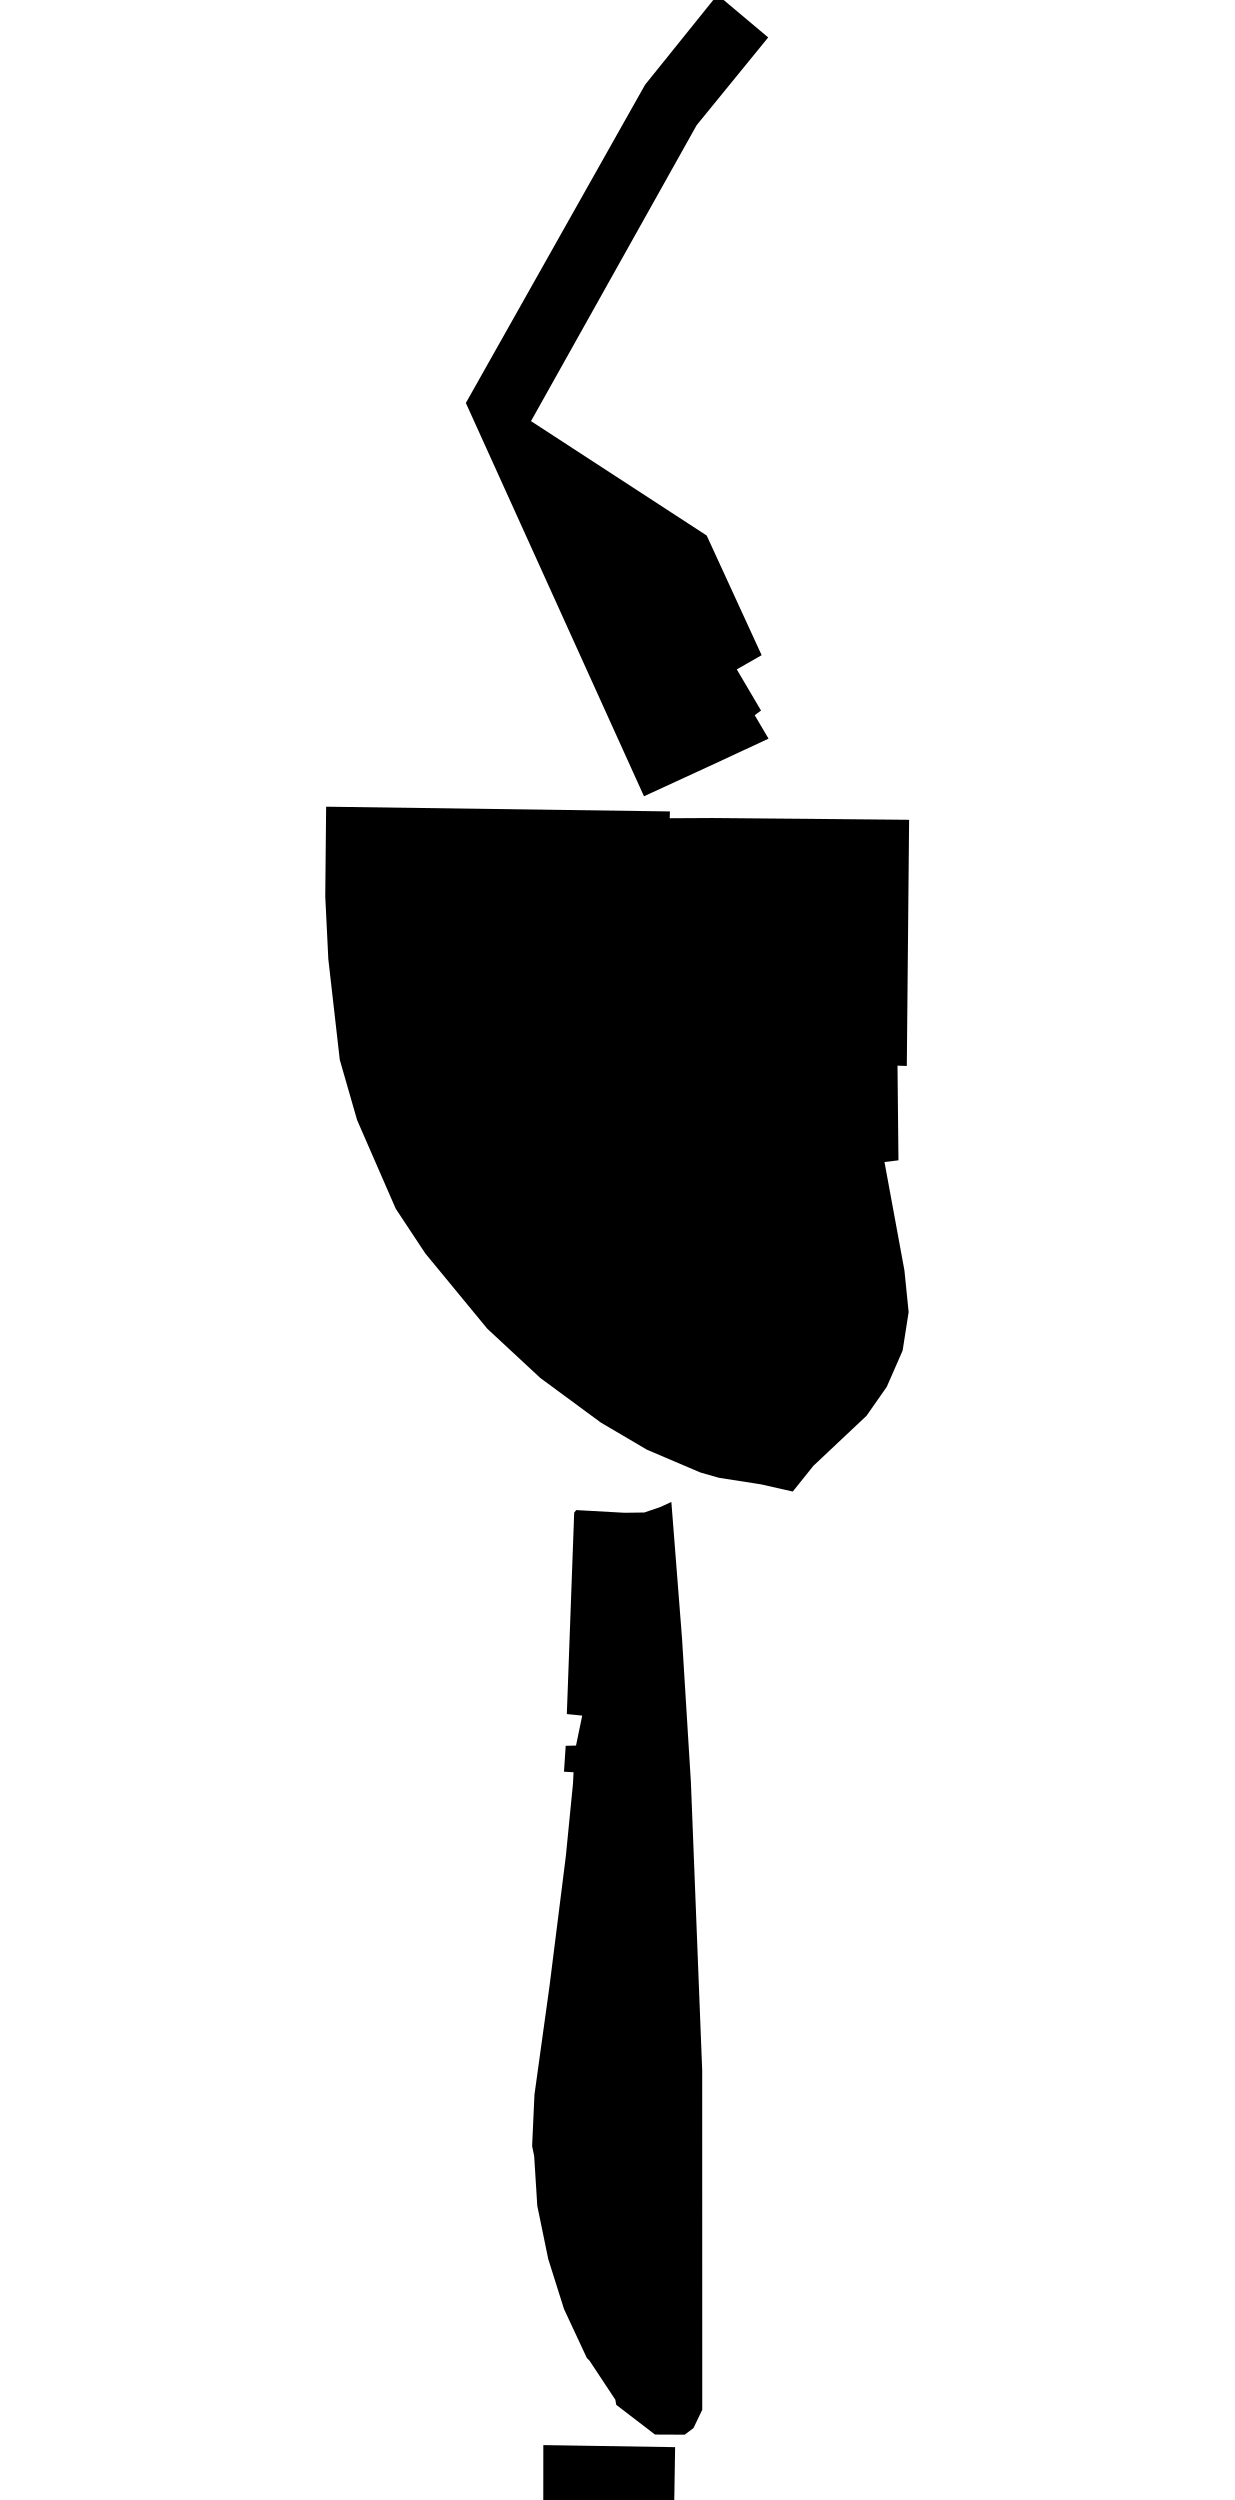
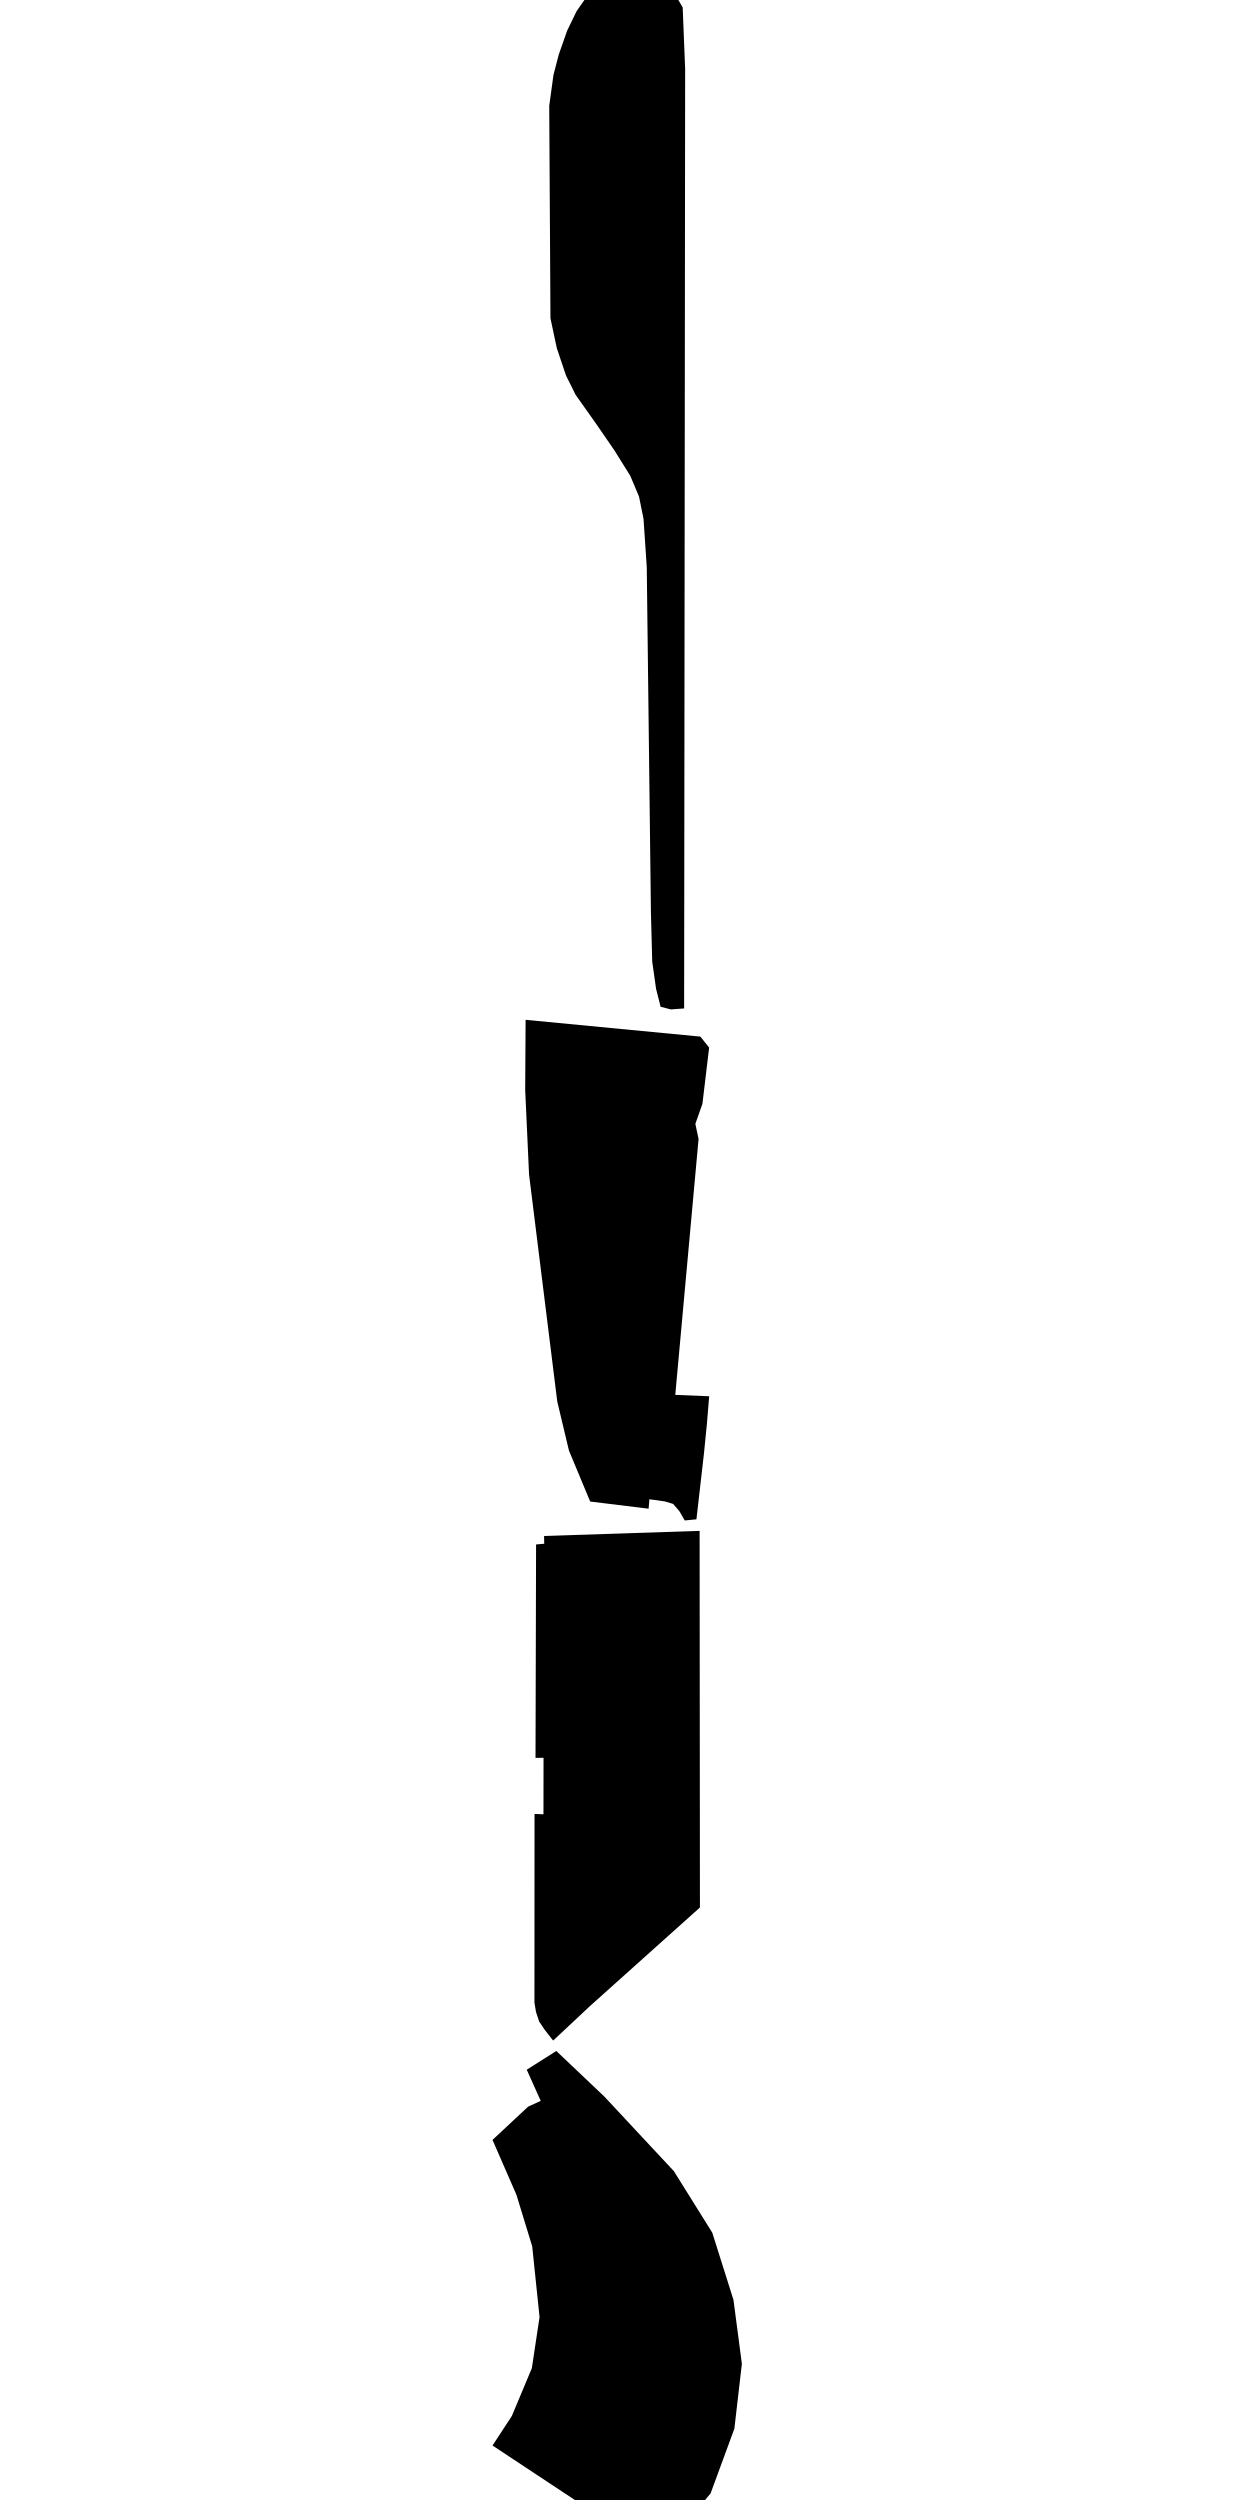
<svg xmlns="http://www.w3.org/2000/svg" version="1.1" width="592.5px" height="1200px">
-   <polygon id="90145475" class="tile" points="339.212,257.051 254.882,202.138 334.404,60.073 368.736,17.967 344.38,-2.5 309.627,40.692 223.611,193.427 309.113,382.213 344.98,365.69 368.889,354.545 362.251,343.276 365.297,341.071 353.656,321.309 365.59,314.489 339.212,257.051 " moovel_rot="59.5" moovel_centroid="300.759,220.761" />
-   <polygon id="258957576" class="tile" points="436.374,393.503 435.269,511.663 430.803,511.516 431.26,556.958 424.551,557.774 434.12,609.773 436.148,629.808 433.258,648.277 425.648,665.676 415.952,679.552 390.431,703.594 380.527,715.94 376.726,715.081 365.247,712.482 364.686,712.393 361.88,711.956 345.096,709.341 336.229,706.814 310.569,695.879 288.431,682.848 259.367,661.446 233.887,637.77 204.145,601.641 189.955,580.186 171.414,537.646 163.087,508.672 157.594,460.378 156.291,433.687 156.126,430.237 156.342,407.915 156.542,387.213 321.552,389.485 321.467,392.756 341.958,392.649 345.524,392.679 387.684,393.042 436.374,393.503 " moovel_rot="-68.1" moovel_centroid="308.463,529.362" />
-   <polygon id="421260511" class="tile" points="275.611,726.054 272.078,822.752 279.466,823.491 276.487,837.871 271.538,837.979 270.715,850.425 275.298,850.677 275.032,856.154 271.608,890.899 263.787,953.152 256.542,1005.429 255.42,1030.085 256.4,1034.941 257.897,1058.802 263.15,1084.324 270.722,1108.333 281.681,1131.838 282.945,1133.094 295.365,1151.877 295.795,1154.313 314.401,1168.585 328.658,1168.647 332.867,1165.475 337.08,1156.697 337.053,993.793 331.636,855.517 327.364,786.293 322.252,720.94 316.884,723.404 309.253,726.001 299.773,726.129 276.587,724.842 275.611,726.054 " moovel_rot="53.0" moovel_centroid="300.972,954.446" />
-   <polygon id="275731246" class="tile" points="260.793,1173.647 324.057,1174.633 318.522,1523.674 339.172,1523.842 339.128,1598.855 329.536,1625.33 304.441,1624.747 298.1,1624.596 258.116,1623.67 253.47,1619.87 255.042,1548.224 267.657,1548.295 268.433,1523.134 253.328,1522.58 253.413,1516.496 261.242,1500.983 258.078,1499.347 253.941,1497.215 255.458,1461.358 258.597,1458.953 260.514,1457.482 261.078,1438.021 280.132,1438.05 280.789,1438.415 281.485,1419.948 263.089,1419.518 265.671,1356.416 271.699,1356.726 272.197,1253.848 260.74,1253.894 260.793,1173.647 " moovel_rot="-67.6" moovel_centroid="294.103,1414.784" />
-   <polygon id="109864793" class="tile" points="251.937,1630.33 272.728,1635.14 274.084,1635.458 289.487,1650.841 305.531,1666.173 304.578,1666.131 303.546,1666.464 302.883,1667.062 302.347,1667.772 302.205,1668.584 302.712,1669.32 324.632,1691.106 331.226,1696.862 332.384,1696.743 333.362,1696.459 333.924,1695.569 334.292,1694.463 334.115,1692.317 335.826,1695.961 336.433,1699.075 336.677,1701.865 336.183,1705.32 333.709,1713.522 323.97,1743.677 316.263,1773.218 316.266,1778.087 315.825,1781.648 316.807,1792.419 317.816,1802.272 319.242,1819.591 321.69,1836.83 323.998,1848.241 330.177,1866.915 336.653,1880.297 342.477,1890.32 346.82,1896.625 372.061,1928.47 395.623,1959.108 397.003,1961.776 397.983,1964.263 398.891,1967.951 399.16,1971.4 398.601,1977.222 397.707,1980.174 395.958,1983.479 393.45,1987.445 390.728,1991.214 388.052,1994.909 385.442,1997.95 382.553,2000.72 379.306,2003.794 277.401,2081.907 273.077,2080.585 269.967,2077.592 236.234,2055.592 229.522,2050.985 217.697,2041.943 209.912,2034.645 206.58,2030.391 203.784,2027.264 199.45,2020.445 198.159,2017.813 196.17,2012.146 194.906,2007.496 193.764,2001.565 193.34,1994.499 193.579,1988.196 194.192,1983.851 195.268,1977.6 197.383,1967.604 199.504,1959.211 201.986,1948.099 202.661,1940.369 202.648,1933.564 201.728,1925.344 196.722,1909.664 194.78,1901.411 194.022,1895.048 193.448,1889.132 193.768,1881.064 194.651,1869.055 196.588,1856.415 246.588,1633.103 251.937,1630.33 " moovel_rot="32.3" moovel_centroid="277.473,1880.977" />
-   <polygon id="309751829" class="tile" points="214.486,2268.581 378.014,2266.457 375.141,2086.907 214.603,2088.5 216.394,2185.781 250.491,2185.49 250.666,2205.3 216.568,2205.598 214.486,2268.581 " moovel_rot="-71.3" moovel_centroid="297.556,2177.41" />
-   <polygon id="108402490" class="tile" points="268.838,2287.378 153.459,2287.624 129.56,2310.42 130.534,2486.236 156.409,2544.57 164.124,2551.243 197.832,2580.393 256.152,2596.76 288.142,2605.734 414.444,2642.036 444.644,2632.932 462.558,2608.686 462.94,2300.926 375.679,2273.581 341.218,2279.775 319.702,2300.836 320.829,2315.063 281.442,2314.746 277.519,2299.33 268.838,2287.378 " moovel_rot="68.0" moovel_centroid="306.681,2447.293" />
-   <polygon id="182759603" class="tile" points="236.41,2836.418 316.406,2889.331 341.094,2859.365 348.837,2838.287 352.504,2828.302 356.099,2797.181 352.067,2766.508 341.887,2734.24 323.451,2704.705 301.438,2681.101 290.086,2668.917 267.034,2647.036 252.833,2656.021 259.548,2670.983 253.516,2673.747 236.401,2689.714 247.882,2716.053 255.458,2740.811 258.982,2774.77 255.283,2799.3 245.679,2822.247 236.41,2836.418 " moovel_rot="51.7" moovel_centroid="296.777,2774.694" />
-   <polygon id="5889069" class="tile" points="259.146,3100.538 263.861,3101.503 262.598,3109.27 278.429,3101.734 280.425,3106.684 282.867,3112.731 275.779,3115.735 278.244,3120.862 282.784,3130.282 324.124,3111.518 327.615,3109.126 330.587,3105.294 332.743,3101.338 333.307,3096.755 333.354,3004.949 333.02,2905.252 332.915,2900.305 331.82,2898.19 330.608,2896.638 328.818,2895.231 326.548,2894.363 322.041,2894.331 259.381,2894.344 259.36,3024.787 259.146,3100.538 " moovel_rot="-40.5" moovel_centroid="296.363,3005.054" />
-   <polygon id="5889054" class="tile" points="257.441,3147.895 254.634,3153.342 252.648,3158.961 258.315,3204.596 267.979,3267.771 271.202,3293.176 271.027,3319.043 266.367,3349.265 259.364,3379.485 253.904,3410.68 251.391,3443.054 252.269,3472.503 255.023,3501.865 255.419,3516.494 256.373,3522.922 258.318,3528.691 261.79,3534.925 265.164,3540.086 275.333,3547.852 297.374,3551.14 296.621,3540.719 312.16,3540.19 324.404,3541.455 326.411,3538.807 341.045,3537.544 340.28,3522.819 339.708,3511.71 336.461,3485.679 329.084,3458.68 325.031,3431.149 329.583,3371.587 331.152,3352.322 335.906,3333.482 341.109,3314.944 330.942,3180.075 333.063,3172.612 331.162,3155.87 316.767,3156.754 316.342,3153.004 312.703,3151.642 309.34,3149.2 305.476,3146.9 301.167,3146.634 291.197,3147.399 290.199,3135.282 273.391,3137.803 268.437,3139.261 264.594,3141.769 260.444,3144.592 257.441,3147.895 " moovel_rot="43.4" moovel_centroid="296.187,3347.725" />
-   <polygon id="393391805" class="tile" points="213.068,3783.959 209.593,3778.801 207.418,3773.712 206.306,3766.725 206.731,3758.15 208.113,3746.924 212.625,3737.538 225.446,3723.942 228.117,3722.305 265.977,3695.931 292.187,3674.328 318.956,3637.412 335.199,3592.873 338.926,3567.08 344.549,3567.751 360.765,3556.14 386.194,3593.126 369.284,3604.229 371.829,3606.898 337.198,3630.619 344.621,3641.559 331.036,3650.434 341.085,3664.147 283.107,3705.904 360.732,3818.76 386.109,3857.423 370.28,3871.241 339.816,3892.559 330.982,3890.859 315.708,3893.691 295.327,3863.396 279.267,3881.347 272.047,3869.235 252.856,3842.737 253.381,3833.597 239.045,3811.617 231.669,3809.875 213.068,3783.959 " moovel_rot="-35.2" moovel_centroid="298.328,3766.225" />
-   <polygon id="285975388" class="tile" points="251.189,4122.24 255.022,4126.085 289.277,4089.266 303.349,4074.862 334.201,4042.208 360.548,4008.923 333.059,3990.312 340.554,3979.835 328.075,3970.168 332.913,3963.023 347.861,3936.676 354.856,3936.008 352.377,3900.267 309.853,3903.861 296.236,3898.691 231.952,3915.566 255.777,4025.698 265.722,4028.882 271.738,4037.868 263.936,4064.245 257.271,4068.46 246.488,4065.53 231.974,4069.892 238.007,4084.076 242.254,4108.512 243.699,4114.805 246.609,4114.323 246.995,4116.771 244.216,4120.374 248.404,4125.525 251.189,4122.24 " moovel_rot="-55.9" moovel_centroid="291.591,3992.358" />
-   <polygon id="285943989" class="tile" points="344.102,4439.76 359.307,4474.963 358.811,4503.102 306.453,4500.264 302.182,4500.759 290.445,4506.339 279.809,4633.641 277.404,4650.333 272.234,4694.124 272.227,4708.597 267.483,4752.697 264.276,4792.085 263.279,4803.962 265.119,4813.17 257.836,4809.244 245.082,4777.173 237.663,4740.835 233.521,4698.773 233.746,4658.572 233.604,4620.172 233.558,4577.263 234.359,4530.741 234.944,4440.214 233.193,4372.856 238.337,4322.082 235.304,4269.754 235.957,4232.488 236.123,4211.505 238.427,4179.606 242.659,4131.085 257.853,4134.734 264.788,4164.408 271.063,4196.303 280.83,4240.285 287.456,4268.633 299.964,4309.224 308.051,4335.739 318.493,4367.27 328.371,4396.642 333.047,4411.68 336.864,4422.477 333.08,4425.52 339.895,4438.997 344.102,4439.76 " moovel_rot="81.7" moovel_centroid="271.29,4452.567" />
-   <polygon id="76090449" class="tile" points="282.192,4818.279 322.461,4818.17 325.15,4819.905 327.687,4824.212 328.871,4853.754 328.383,5304.73 321.992,5305.186 317.094,5303.925 314.907,5295.277 313.066,5282.269 312.444,5258.617 310.445,5092.856 308.892,5069.742 306.724,5059.009 302.527,5049.053 294.967,5036.931 286.252,5024.254 276.325,5010.218 271.689,5000.939 267.271,4987.794 264.217,4973.436 264.132,4957.749 263.629,4871.474 265.671,4856.596 268.224,4846.81 272.264,4835.31 276.772,4826.026 282.192,4818.279 " moovel_rot="-30.5" moovel_centroid="303.94,4987.587" />
-   <polygon id="274860433" class="tile" points="278.275,5517.526 246.135,5518.381 244.784,5518.099 243.672,5517.922 242.552,5517.627 241.09,5517.058 239.854,5516.347 239.182,5515.937 238.576,5515.455 238.042,5514.992 237.589,5514.536 237.239,5514.125 236.792,5513.535 236.361,5512.854 235.832,5511.845 235.435,5510.86 235.084,5509.83 234.758,5508.602 234.498,5507.34 234.388,5506.621 230.09,5506.544 229.397,5478.666 232.845,5478.504 233.16,5478.374 233.547,5478.114 233.812,5477.74 233.79,5477.138 233.782,5476.165 233.894,5475.07 234.064,5474.094 234.432,5473.109 234.677,5472.423 234.914,5471.92 235.163,5471.168 235.481,5470.483 235.767,5470.167 236.282,5469.923 236.919,5469.736 237.046,5469.415 236.883,5468.858 234.184,5466.527 241.259,5459.346 244.033,5461.536 244.641,5461.651 245.252,5461.023 245.973,5460.363 246.631,5460.046 247.969,5459.601 249.274,5459.384 249.91,5459.366 250.71,5459.568 251.39,5459.609 252.245,5459.808 253.841,5460.617 254.847,5461.247 255.487,5461.613 256.177,5462.204 257.195,5462.266 258.296,5462.118 259.31,5461.702 260.024,5461.063 260.211,5460.26 259.695,5459.264 253.491,5453.614 256.402,5450.061 255.814,5449.102 254.968,5448.477 254.153,5448.253 248.805,5443.29 248.554,5442.503 248.185,5441.911 247.676,5441.476 246.927,5441.274 246.29,5441.517 243.996,5444.328 233.527,5434.456 236.305,5431.695 236.292,5431.024 235.036,5429.4 233.757,5427.269 232.875,5425.352 232.624,5424.49 232.551,5423.306 232.547,5422.622 232.275,5421.89 231.881,5421.289 231.403,5421.049 227.842,5420.991 226.785,5388.584 230.084,5388.517 230.901,5388.355 231.363,5387.785 231.449,5387.057 231.271,5386.364 230.849,5385.765 229.287,5384.445 235.718,5377.285 273.424,5412.966 271.176,5415.205 270.805,5415.863 270.812,5416.368 271.081,5416.81 271.602,5417.202 272.361,5417.504 272.711,5417.577 273.113,5417.621 273.703,5417.518 274.121,5417.377 274.573,5417.119 275.443,5416.346 276.107,5415.52 276.531,5414.757 276.83,5414.192 277.01,5413.522 277.047,5412.869 276.978,5412.107 276.765,5411.418 275.98,5410.394 279.581,5406.662 280.197,5407.131 280.884,5407.413 281.552,5407.59 282.191,5407.599 282.853,5407.459 283.677,5407.145 284.382,5406.744 285.199,5406.132 285.738,5405.503 286.246,5404.774 286.526,5404.029 286.635,5403.264 286.437,5402.447 286.096,5401.854 285.734,5401.429 285.312,5401.187 284.663,5401.209 283.97,5401.455 281.813,5403.781 244.336,5368.303 246.982,5365.274 246.995,5364.95 246.807,5364.552 246.56,5364.186 245.429,5363.097 244.613,5362.009 243.775,5360.282 242.554,5357.086 242.522,5356.215 242.465,5355.26 242.442,5354.152 242.513,5353.214 242.693,5352.075 242.882,5351.148 243.156,5350.104 243.557,5349.171 243.791,5348.547 244.314,5347.577 244.726,5346.894 245.389,5345.955 246.755,5344.269 246.966,5343.888 246.922,5343.379 246.428,5342.76 244.036,5340.988 267.845,5315.791 270.067,5318.389 270.561,5318.745 271.16,5318.629 271.45,5318.396 272.289,5317.766 273.293,5317.082 274.388,5316.579 275.206,5316.267 276.609,5315.75 277.358,5315.501 278.123,5315.256 278.572,5315.01 278.706,5314.555 278.315,5311.06 292.409,5310.186 355.385,5371.959 355.576,5372.797 355.387,5373.78 355.581,5374.494 357.933,5373.84 365.715,5377.574 364.238,5386.326 364.194,5388.963 363.945,5391.885 363.764,5398.283 365.595,5467.411 365.316,5468.513 364.365,5470.012 364.085,5470.683 358.261,5476.569 342.143,5461.116 344.859,5458.136 344.702,5457.632 343.94,5457.303 343.372,5457.201 342.461,5457.399 341.584,5457.912 330.027,5470.11 329.791,5470.745 329.723,5471.315 329.914,5472.059 330.22,5472.581 330.608,5473.128 331.011,5473.359 331.563,5473.326 332.337,5472.937 333.029,5472.316 334.219,5470.716 354.57,5490.083 352.113,5492.786 352.045,5493.131 352.099,5493.496 352.355,5493.83 352.667,5494.143 353.361,5494.629 343.889,5504.632 342.77,5506.364 341.403,5508.624 340.156,5510.884 339.387,5512.351 338.076,5515.528 324.569,5516.047 313.127,5516.266 311.151,5516.166 309.291,5515.731 306.849,5514.747 304.713,5513.422 302.851,5511.729 301.804,5510.673 299.483,5508.358 298.461,5507.198 297.078,5506.309 295.898,5506.308 295.021,5506.765 286.466,5518.174 283.41,5518.204 279.865,5518.244 279.334,5517.939 278.819,5517.695 278.275,5517.526 " moovel_rot="-20.9" moovel_centroid="295.992,5423.486" />
-   <polygon id="329871559" class="tile" points="223.177,6149.016 210.998,6141.618 195.852,6127.643 193.994,6125.924 180.933,6106.675 170.136,6081.749 165.198,6057.955 163.683,6012.861 156.177,5889.79 151.51,5815.368 145.427,5735.314 143.795,5698.684 143.799,5660.501 150.572,5634.512 160.27,5611.328 172.71,5587.583 191.62,5565.317 216.52,5545.471 239.838,5534.517 260.489,5527.004 274.107,5525.021 288.347,5523.381 304.89,5524.201 328.217,5527.467 345.936,5531.36 358.828,5536.706 371.832,5543.335 388.203,5554.214 409.104,5572.425 425.3,5593.369 444.21,5637.709 447.968,5653.962 448.705,5679.539 443.332,5706.695 429.296,5740.13 412.767,5762.469 395.954,5774.099 383.775,5780.916 377.364,5786.789 376.037,5792.981 378.121,5797.358 383.5,5798.641 389.217,5806.447 400.919,5822.426 409.101,5833.607 420.025,5850.068 425.846,5861.75 429.31,5872.56 429.561,5881.8 424.893,5959.23 418.29,5966.563 412.648,5999.519 402.85,6036.514 391.408,6064.359 378.102,6090.202 364.033,6111.342 335.925,6137.768 306.191,6154.402 280.331,6160.245 248.57,6156.284 223.177,6149.016 " moovel_rot="-61.6" moovel_centroid="287.578,5829.147" />
-   <polygon id="90145468" class="tile" points="354.547,6260.69 355.848,6317.392 324.279,6315.921 312.353,6371.937 256.31,6432.953 236.773,6430.456 252.288,6351.704 261.986,6302.496 260.75,6262.648 260.113,6242.054 236.652,6241.743 238.642,6167.032 259.147,6166.018 274.846,6165.245 276.329,6196.128 285.123,6195.26 310.383,6192.782 312.816,6192.543 316.478,6215.865 315.711,6231.126 335.431,6260.615 354.547,6260.69 " moovel_rot="78.9" moovel_centroid="286.818,6291.403" />
-   <polygon id="443136827" class="tile" points="244.995,6437.953 343.944,6438.199 359.39,6465.678 362.605,6478.684 365.938,6495.925 365.714,6653.758 245.395,6655.079 245.97,6592.85 226.815,6567.379 226.562,6521.547 241.973,6503.321 244.995,6437.953 " moovel_rot="-16.2" moovel_centroid="301.067,6547.471" />
-   <polygon id="230064841" class="tile" points="303.762,6875.011 361.839,6847.934 339.701,6799.142 335.93,6790.986 359.246,6670.105 358.66,6667.927 361.72,6667.309 360.772,6662.51 360.291,6660.079 253.546,6678.337 250.113,6706.843 279.081,6712.268 277.837,6719.178 276.691,6725.508 247.996,6719.851 242.346,6746.326 230.661,6784.225 265.038,6791.072 275.914,6815.175 269.745,6845.815 303.762,6875.011 " moovel_rot="-48.9" moovel_centroid="302.78,6761.299" />
-   <polygon id="275731244" class="tile" points="283.282,7111.235 311.332,7114.674 311.715,7110.137 319.14,7111.179 323.111,7112.377 326.16,7115.945 328.665,7120.316 334.287,7119.766 337.921,7087.966 339.332,7073.758 340.405,7060.703 324.129,7060.04 335.312,6937.221 333.768,6929.953 337.155,6920.365 340.386,6893.338 336.17,6888.065 252.29,6880.011 252.095,6913.81 253.948,6954.286 267.488,7063.23 273.1,7086.778 283.282,7111.235 " moovel_rot="-63.2" moovel_centroid="296.785,6990.383" />
-   <polygon id="180522728" class="tile" points="247.529,7668.067 247.888,7655.869 248.187,7645.813 248.606,7641.87 250.019,7628.733 251.622,7613.81 252.065,7609.705 255.519,7598.899 256.816,7594.819 257.859,7584.794 259.225,7571.665 259.446,7569.52 259.342,7558.405 258.455,7555.754 255.144,7545.855 254.191,7540.653 252.604,7531.93 253.277,7525.606 254.76,7511.87 254.971,7509.895 254.217,7498.022 254.055,7495.412 251.081,7481.611 248.923,7471.593 248.544,7466.484 247.636,7454.464 247.967,7451.456 249.596,7436.526 250.33,7423.468 251.144,7408.766 251.56,7401.402 252.058,7393.778 253.027,7378.834 253.952,7364.702 254.321,7359.01 253.177,7349.296 252.211,7341.11 252.452,7335.372 252.896,7324.59 253.465,7319.351 255.07,7304.534 256.603,7290.396 257.116,7285.692 257.861,7275.698 258.924,7261.425 259.6,7252.467 260.905,7247.69 264.503,7234.572 264.587,7232.769 265.147,7220.603 265.644,7209.93 264.04,7204.001 261.433,7194.347 261.998,7188.071 263.222,7174.434 264.244,7163.132 264.517,7159.09 265.475,7144.753 266.264,7132.937 267.003,7125.316 314.887,7128 315.402,7133.89 315.948,7140.108 317.431,7149.31 319.764,7163.725 322.268,7179.242 324.509,7193.076 326.528,7205.554 327.693,7209.713 330.996,7221.523 330.715,7224.767 329.477,7239.171 328.29,7253.004 324.497,7297.173 323.624,7307.339 323.267,7311.737 322.175,7325.149 320.956,7340.18 319.792,7354.506 318.564,7369.612 318.085,7375.559 317.39,7383.3 313.422,7427.867 312.579,7437.334 312.096,7443.271 310.979,7457.264 309.769,7472.407 308.568,7487.426 307.98,7494.731 307.478,7501.333 306.294,7517.044 305.931,7521.777 310.726,7530.06 320.486,7546.938 328.856,7561.404 333.391,7569.243 339.893,7574.932 344.971,7575.688 343.412,7591.481 341.988,7605.831 340.474,7621.123 339.965,7626.241 329.998,7635.281 320.098,7644.254 312.693,7648.993 300.393,7656.862 291.992,7661.165 282.687,7665.935 271.429,7669.817 247.529,7668.067 " moovel_rot="-55.7" moovel_centroid="289.04,7406.26" />
-   <polygon id="185605923" class="tile" points="303.674,7674.842 248.501,7674.817 248.408,7847.66 253.497,7847.237 253.653,7861.631 339.86,7862.334 338.371,7804.479 343.516,7804.789 344.092,7731.255 303.674,7674.842 " moovel_rot="-49.6" moovel_centroid="293.262,7772.113" />
-   <polygon id="108200129" class="tile" points="236.79,7869.204 355.301,7867.334 355.857,8004.286 349.121,8008.5 236.643,8008.97 237.901,7961.439 236.699,7956.953 236.707,7951.677 236.706,7948.511 237.85,7944.058 236.79,7869.204 " moovel_rot="61.1" moovel_centroid="296.473,7938.485" />
-   <polygon id="421260509" class="tile" points="246.293,8252.371 231.271,8266.555 253.706,8289.442 354.58,8187.946 360.611,8173.41 361.229,8161.569 328.372,8070.583 306.322,8013.97 231.299,8081.522 273.624,8119.502 265.336,8131.342 265.057,8162.973 295.958,8194.202 282.961,8206.749 280.742,8204.18 242.557,8240.068 244.529,8242.645 241.362,8246.007 246.293,8252.371 " moovel_rot="-74.8" moovel_centroid="297.416,8146.099" />
+   <polygon id="76090449" class="tile" points="282.192,-2.392 322.461,-2.5 325.15,-0.765 327.687,3.542 328.871,33.084 328.383,484.06 321.992,484.516 317.094,483.255 314.907,474.607 313.066,461.599 312.444,437.947 310.445,272.186 308.892,249.072 306.724,238.338 302.527,228.383 294.967,216.261 286.252,203.584 276.325,189.548 271.689,180.269 267.271,167.123 264.217,152.766 264.132,137.079 263.629,50.803 265.671,35.926 268.224,26.139 272.264,14.64 276.772,5.356 282.192,-2.392 " moovel_rot="-30.5" moovel_centroid="303.94,166.917" />
+   <polygon id="275731244" class="tile" points="283.282,720.739 311.332,724.178 311.715,719.642 319.14,720.684 323.111,721.882 326.16,725.45 328.665,729.821 334.287,729.271 337.921,697.471 339.332,683.262 340.405,670.208 324.129,669.544 335.312,546.726 333.768,539.458 337.155,529.87 340.386,502.842 336.17,497.57 252.29,489.516 252.095,523.315 253.948,563.791 267.488,672.735 273.1,696.283 283.282,720.739 " moovel_rot="-63.2" moovel_centroid="296.785,599.888" />
+   <polygon id="345024387" class="tile" points="283.297,962.809 335.967,915.591 335.812,734.821 261.155,737.268 261.232,740.995 257.316,741.34 257.045,843.772 260.896,843.751 260.863,870.867 256.573,870.686 256.533,961.203 257.256,965.652 258.778,970.288 261.452,974.3 265.512,979.471 283.297,962.809 " moovel_rot="-92.4" moovel_centroid="294.716,844.269" />
+   <polygon id="182759603" class="tile" points="236.41,1173.854 316.406,1226.766 341.094,1196.8 348.837,1175.723 352.504,1165.737 356.099,1134.616 352.067,1103.944 341.887,1071.676 323.451,1042.141 301.438,1018.537 290.086,1006.353 267.034,984.471 252.833,993.457 259.548,1008.418 253.516,1011.182 236.401,1027.15 247.882,1053.488 255.458,1078.247 258.982,1112.205 255.283,1136.736 245.679,1159.683 236.41,1173.854 " moovel_rot="51.7" moovel_centroid="296.777,1112.129" />
+   <polygon id="180522728" class="tile" points="247.529,1774.517 247.888,1762.319 248.187,1752.263 248.606,1748.32 250.019,1735.183 251.622,1720.26 252.065,1716.155 255.519,1705.349 256.816,1701.27 257.859,1691.244 259.225,1678.115 259.446,1675.97 259.342,1664.855 258.455,1662.204 255.144,1652.305 254.191,1647.103 252.604,1638.38 253.277,1632.056 254.76,1618.32 254.971,1616.345 254.217,1604.472 254.055,1601.862 251.081,1588.061 248.923,1578.043 248.544,1572.934 247.636,1560.914 247.967,1557.906 249.596,1542.976 250.33,1529.918 251.144,1515.216 251.56,1507.852 252.058,1500.228 253.027,1485.284 253.952,1471.152 254.321,1465.46 253.177,1455.746 252.211,1447.56 252.452,1441.822 252.896,1431.04 253.465,1425.801 255.07,1410.984 256.603,1396.846 257.116,1392.142 257.861,1382.148 258.924,1367.875 259.6,1358.917 260.905,1354.14 264.503,1341.022 264.587,1339.219 265.147,1327.053 265.644,1316.38 264.04,1310.451 261.433,1300.797 261.998,1294.521 263.222,1280.884 264.244,1269.582 264.517,1265.54 265.475,1251.203 266.264,1239.387 267.003,1231.766 314.887,1234.45 315.402,1240.34 315.948,1246.558 317.431,1255.76 319.764,1270.175 322.268,1285.692 324.509,1299.526 326.528,1312.004 327.693,1316.163 330.996,1327.973 330.715,1331.217 329.477,1345.621 328.29,1359.454 324.497,1403.623 323.624,1413.789 323.267,1418.187 322.175,1431.599 320.956,1446.63 319.792,1460.956 318.564,1476.062 318.085,1482.009 317.39,1489.75 313.422,1534.317 312.579,1543.784 312.096,1549.721 310.979,1563.714 309.769,1578.857 308.568,1593.876 307.98,1601.181 307.478,1607.783 306.294,1623.494 305.931,1628.227 310.726,1636.511 320.486,1653.388 328.856,1667.854 333.391,1675.693 339.893,1681.382 344.971,1682.138 343.412,1697.931 341.988,1712.281 340.474,1727.573 339.965,1732.691 329.998,1741.731 320.098,1750.704 312.693,1755.443 300.393,1763.313 291.992,1767.615 282.687,1772.385 271.429,1776.267 247.529,1774.517 " moovel_rot="-55.7" moovel_centroid="289.04,1512.71" />
+   <polygon id="108200129" class="tile" points="236.79,1783.137 355.301,1781.267 355.857,1918.219 349.121,1922.433 236.643,1922.903 237.901,1875.372 236.699,1870.886 236.707,1865.61 236.706,1862.444 237.85,1857.99 236.79,1783.137 " moovel_rot="61.1" moovel_centroid="296.473,1852.418" />
+   <polygon id="90145468" class="tile" points="354.547,2023.348 355.848,2080.05 324.279,2078.579 312.353,2134.595 256.31,2195.611 236.773,2193.114 252.288,2114.362 261.986,2065.154 260.75,2025.306 260.113,2004.712 236.652,2004.4 238.642,1929.69 259.147,1928.675 274.846,1927.903 276.329,1958.786 285.123,1957.918 310.383,1955.44 312.816,1955.201 316.478,1978.523 315.711,1993.784 335.431,2023.273 354.547,2023.348 " moovel_rot="78.9" moovel_centroid="286.818,2054.061" />
+   <polygon id="429027547" class="tile" points="225.215,2200.611 308.929,2238.103 315.137,2222.312 367.3,2231.953 352.677,2286.187 311.883,2379.562 300.337,2407.826 225.2,2368.144 225.215,2200.611 " moovel_rot="23.9" moovel_centroid="283.927,2298.287" />
+   <polygon id="275731246" class="tile" points="260.793,2412.826 324.057,2413.811 318.522,2762.853 339.172,2763.021 339.128,2838.034 329.536,2864.509 304.441,2863.925 298.1,2863.775 258.116,2862.849 253.47,2859.049 255.042,2787.403 267.657,2787.474 268.433,2762.313 253.328,2761.759 253.413,2755.675 261.242,2740.162 258.078,2738.525 253.941,2736.394 255.458,2700.537 258.597,2698.131 260.514,2696.661 261.078,2677.2 280.132,2677.229 280.789,2677.594 281.485,2659.127 263.089,2658.697 265.671,2595.595 271.699,2595.905 272.197,2493.027 260.74,2493.073 260.793,2412.826 " moovel_rot="-67.6" moovel_centroid="294.103,2653.963" />
+   <polygon id="230064841" class="tile" points="303.762,3084.441 361.839,3057.364 339.701,3008.572 335.93,3000.416 359.246,2879.535 358.66,2877.358 361.72,2876.739 360.772,2871.941 360.291,2869.509 253.546,2887.767 250.113,2916.274 279.081,2921.698 277.837,2928.608 276.691,2934.938 247.996,2929.282 242.346,2955.756 230.661,2993.655 265.038,3000.502 275.914,3024.605 269.745,3055.245 303.762,3084.441 " moovel_rot="-48.9" moovel_centroid="302.78,2970.729" />
+   <polygon id="90145475" class="tile" points="339.212,3348.992 254.882,3294.079 334.404,3152.014 368.736,3109.908 344.38,3089.441 309.627,3132.633 223.611,3285.368 309.113,3474.154 344.98,3457.631 368.889,3446.486 362.251,3435.218 365.297,3433.013 353.656,3413.25 365.59,3406.43 339.212,3348.992 " moovel_rot="59.5" moovel_centroid="300.759,3312.702" />
+   <polygon id="421260509" class="tile" points="246.293,3717.555 231.271,3731.739 253.706,3754.626 354.58,3653.13 360.611,3638.594 361.229,3626.753 328.372,3535.767 306.322,3479.154 231.299,3546.706 273.624,3584.686 265.336,3596.526 265.057,3628.157 295.958,3659.386 282.961,3671.933 280.742,3669.364 242.557,3705.251 244.529,3707.829 241.362,3711.19 246.293,3717.555 " moovel_rot="-74.8" moovel_centroid="297.416,3611.283" />
+   <polygon id="285943989" class="tile" points="344.102,4068.301 359.307,4103.504 358.811,4131.642 306.453,4128.804 302.182,4129.299 290.445,4134.879 279.809,4262.181 277.404,4278.873 272.234,4322.665 272.227,4337.137 267.483,4381.238 264.276,4420.625 263.279,4432.502 265.119,4441.711 257.836,4437.785 245.082,4405.714 237.663,4369.375 233.521,4327.313 233.746,4287.112 233.604,4248.712 233.558,4205.803 234.359,4159.281 234.944,4068.754 233.193,4001.396 238.337,3950.623 235.304,3898.295 235.957,3861.028 236.123,3840.045 238.427,3808.147 242.659,3759.626 257.853,3763.275 264.788,3792.948 271.063,3824.844 280.83,3868.825 287.456,3897.173 299.964,3937.765 308.051,3964.279 318.493,3995.81 328.371,4025.182 333.047,4040.221 336.864,4051.017 333.08,4054.06 339.895,4067.537 344.102,4068.301 " moovel_rot="81.7" moovel_centroid="271.29,4081.107" />
+   <polygon id="329871559" class="tile" points="223.177,5072.345 210.998,5064.947 195.852,5050.972 193.994,5049.254 180.933,5030.005 170.136,5005.078 165.198,4981.285 163.683,4936.19 156.177,4813.119 151.51,4738.698 145.427,4658.644 143.795,4622.013 143.799,4583.83 150.572,4557.842 160.27,4534.657 172.71,4510.913 191.62,4488.647 216.52,4468.8 239.838,4457.847 260.489,4450.334 274.107,4448.351 288.347,4446.711 304.89,4447.531 328.217,4450.796 345.936,4454.69 358.828,4460.036 371.832,4466.665 388.203,4477.544 409.104,4495.755 425.3,4516.699 444.21,4561.039 447.968,4577.292 448.705,4602.869 443.332,4630.024 429.296,4663.46 412.767,4685.798 395.954,4697.429 383.775,4704.246 377.364,4710.118 376.037,4716.311 378.121,4720.687 383.5,4721.971 389.217,4729.777 400.919,4745.755 409.101,4756.937 420.025,4773.398 425.846,4785.08 429.31,4795.89 429.561,4805.13 424.893,4882.56 418.29,4889.893 412.648,4922.848 402.85,4959.844 391.408,4987.689 378.102,5013.532 364.033,5034.672 335.925,5061.098 306.191,5077.732 280.331,5083.575 248.57,5079.613 223.177,5072.345 " moovel_rot="-61.6" moovel_centroid="287.578,4752.477" />
+   <polygon id="309751829" class="tile" points="214.486,5270.249 378.014,5268.124 375.141,5088.575 214.603,5090.167 216.394,5187.448 250.491,5187.157 250.666,5206.968 216.568,5207.265 214.486,5270.249 " moovel_rot="-71.3" moovel_centroid="297.556,5179.077" />
+   <polygon id="157929602" class="tile" points="260.946,5358.622 289.456,5609.439 342.596,5603.496 342.265,5600.612 348.43,5599.924 340.999,5528.356 337.619,5528.453 335.103,5511.846 339.567,5511.145 335.778,5450.964 339.158,5449.827 336.572,5442.758 332.274,5391.114 341.951,5390.43 339.632,5332.304 348.553,5325.691 339.281,5318.637 313.865,5303.429 284.138,5277.13 278.423,5275.249 243.947,5359.974 260.946,5358.622 " moovel_rot="21.9" moovel_centroid="303.971,5439.947" />
+   <polygon id="274860433" class="tile" points="278.275,5821.78 246.135,5822.634 244.784,5822.352 243.672,5822.176 242.552,5821.88 241.09,5821.312 239.854,5820.601 239.182,5820.19 238.576,5819.708 238.042,5819.245 237.589,5818.789 237.239,5818.378 236.792,5817.788 236.361,5817.108 235.832,5816.098 235.435,5815.114 235.084,5814.083 234.758,5812.855 234.498,5811.593 234.388,5810.875 230.09,5810.797 229.397,5782.919 232.845,5782.757 233.16,5782.627 233.547,5782.367 233.812,5781.994 233.79,5781.392 233.782,5780.418 233.894,5779.324 234.064,5778.348 234.432,5777.362 234.677,5776.677 234.914,5776.173 235.163,5775.421 235.481,5774.736 235.767,5774.42 236.282,5774.177 236.919,5773.99 237.046,5773.669 236.883,5773.111 234.184,5770.78 241.259,5763.599 244.033,5765.789 244.641,5765.904 245.252,5765.276 245.973,5764.616 246.631,5764.299 247.969,5763.854 249.274,5763.638 249.91,5763.62 250.71,5763.822 251.39,5763.862 252.245,5764.062 253.841,5764.87 254.847,5765.5 255.487,5765.866 256.177,5766.457 257.195,5766.519 258.296,5766.371 259.31,5765.956 260.024,5765.317 260.211,5764.513 259.695,5763.518 253.491,5757.867 256.402,5754.314 255.814,5753.355 254.968,5752.73 254.153,5752.506 248.805,5747.543 248.554,5746.756 248.185,5746.164 247.676,5745.73 246.927,5745.527 246.29,5745.77 243.996,5748.581 233.527,5738.709 236.305,5735.948 236.292,5735.277 235.036,5733.654 233.757,5731.522 232.875,5729.605 232.624,5728.743 232.551,5727.559 232.547,5726.875 232.275,5726.144 231.881,5725.543 231.403,5725.303 227.842,5725.245 226.785,5692.838 230.084,5692.77 230.901,5692.608 231.363,5692.038 231.449,5691.31 231.271,5690.617 230.849,5690.018 229.287,5688.699 235.718,5681.538 273.424,5717.22 271.176,5719.459 270.805,5720.117 270.812,5720.621 271.081,5721.063 271.602,5721.456 272.361,5721.757 272.711,5721.831 273.113,5721.874 273.703,5721.771 274.121,5721.63 274.573,5721.373 275.443,5720.599 276.107,5719.773 276.531,5719.01 276.83,5718.445 277.01,5717.775 277.047,5717.123 276.978,5716.36 276.765,5715.672 275.98,5714.647 279.581,5710.915 280.197,5711.384 280.884,5711.667 281.552,5711.844 282.191,5711.853 282.853,5711.713 283.677,5711.398 284.382,5710.998 285.199,5710.385 285.738,5709.757 286.246,5709.027 286.526,5708.282 286.635,5707.517 286.437,5706.701 286.096,5706.108 285.734,5705.683 285.312,5705.44 284.663,5705.462 283.97,5705.708 281.813,5708.034 244.336,5672.557 246.982,5669.527 246.995,5669.203 246.807,5668.805 246.56,5668.439 245.429,5667.35 244.613,5666.262 243.775,5664.535 242.554,5661.339 242.522,5660.469 242.465,5659.514 242.442,5658.405 242.513,5657.467 242.693,5656.328 242.882,5655.401 243.156,5654.358 243.557,5653.425 243.791,5652.8 244.314,5651.83 244.726,5651.148 245.389,5650.208 246.755,5648.523 246.966,5648.141 246.922,5647.632 246.428,5647.013 244.036,5645.241 267.845,5620.044 270.067,5622.642 270.561,5622.998 271.16,5622.882 271.45,5622.649 272.289,5622.019 273.293,5621.335 274.388,5620.833 275.206,5620.52 276.609,5620.003 277.358,5619.755 278.123,5619.51 278.572,5619.263 278.706,5618.808 278.315,5615.314 292.409,5614.439 355.385,5676.212 355.576,5677.05 355.387,5678.033 355.581,5678.748 357.933,5678.094 365.715,5681.827 364.238,5690.579 364.194,5693.216 363.945,5696.138 363.764,5702.536 365.595,5771.664 365.316,5772.767 364.365,5774.266 364.085,5774.936 358.261,5780.822 342.143,5765.37 344.859,5762.389 344.702,5761.885 343.94,5761.557 343.372,5761.454 342.461,5761.652 341.584,5762.165 330.027,5774.363 329.791,5774.998 329.723,5775.569 329.914,5776.313 330.22,5776.834 330.608,5777.381 331.011,5777.612 331.563,5777.58 332.337,5777.19 333.029,5776.569 334.219,5774.969 354.57,5794.336 352.113,5797.039 352.045,5797.385 352.099,5797.749 352.355,5798.084 352.667,5798.396 353.361,5798.883 343.889,5808.885 342.77,5810.617 341.403,5812.877 340.156,5815.137 339.387,5816.604 338.076,5819.781 324.569,5820.3 313.127,5820.519 311.151,5820.419 309.291,5819.984 306.849,5819.001 304.713,5817.675 302.851,5815.982 301.804,5814.927 299.483,5812.611 298.461,5811.452 297.078,5810.562 295.898,5810.562 295.021,5811.019 286.466,5822.427 283.41,5822.458 279.865,5822.497 279.334,5822.193 278.819,5821.948 278.275,5821.78 " moovel_rot="-20.9" moovel_centroid="295.992,5727.739" />
+   <polygon id="285975388" class="tile" points="251.189,6051.183 255.022,6055.029 289.277,6018.21 303.349,6003.805 334.201,5971.151 360.548,5937.867 333.059,5919.255 340.554,5908.779 328.075,5899.112 332.913,5891.966 347.861,5865.62 354.856,5864.952 352.377,5829.21 309.853,5832.805 296.236,5827.634 231.952,5844.51 255.777,5954.642 265.722,5957.826 271.738,5966.811 263.936,5993.188 257.271,5997.403 246.488,5994.474 231.974,5998.836 238.007,6013.019 242.254,6037.455 243.699,6043.749 246.609,6043.267 246.995,6045.714 244.216,6049.318 248.404,6054.468 251.189,6051.183 " moovel_rot="-55.9" moovel_centroid="291.591,5921.301" />
+   <polygon id="109864793" class="tile" points="251.937,6060.029 272.728,6064.839 274.084,6065.156 289.487,6080.54 305.531,6095.871 304.578,6095.829 303.546,6096.162 302.883,6096.76 302.347,6097.47 302.205,6098.283 302.712,6099.018 324.632,6120.805 331.226,6126.561 332.384,6126.442 333.362,6126.157 333.924,6125.268 334.292,6124.161 334.115,6122.015 335.826,6125.66 336.433,6128.774 336.677,6131.563 336.183,6135.019 333.709,6143.22 323.97,6173.376 316.263,6202.917 316.266,6207.786 315.825,6211.347 316.807,6222.117 317.816,6231.971 319.242,6249.29 321.69,6266.529 323.998,6277.94 330.177,6296.614 336.653,6309.995 342.477,6320.018 346.82,6326.323 372.061,6358.168 395.623,6388.807 397.003,6391.474 397.983,6393.962 398.891,6397.649 399.16,6401.099 398.601,6406.92 397.707,6409.873 395.958,6413.177 393.45,6417.144 390.728,6420.913 388.052,6424.607 385.442,6427.648 382.553,6430.419 379.306,6433.493 277.401,6511.606 273.077,6510.283 269.967,6507.29 236.234,6485.291 229.522,6480.684 217.697,6471.641 209.912,6464.343 206.58,6460.089 203.784,6456.962 199.45,6450.144 198.159,6447.512 196.17,6441.844 194.906,6437.195 193.764,6431.264 193.34,6424.198 193.579,6417.895 194.192,6413.55 195.268,6407.298 197.383,6397.303 199.504,6388.91 201.986,6377.797 202.661,6370.067 202.648,6363.262 201.728,6355.043 196.722,6339.363 194.78,6331.11 194.022,6324.746 193.448,6318.831 193.768,6310.762 194.651,6298.753 196.588,6286.114 246.588,6062.802 251.937,6060.029 " moovel_rot="32.3" moovel_centroid="277.473,6310.676" />
+   <polygon id="5889054" class="tile" points="257.441,6529.218 254.634,6534.665 252.648,6540.284 258.315,6585.92 267.979,6649.094 271.202,6674.499 271.027,6700.367 266.367,6730.589 259.364,6760.809 253.904,6792.003 251.391,6824.377 252.269,6853.827 255.023,6883.188 255.419,6897.818 256.373,6904.246 258.318,6910.014 261.79,6916.248 265.164,6921.41 275.333,6929.176 297.374,6932.464 296.621,6922.042 312.16,6921.514 324.404,6922.779 326.411,6920.131 341.045,6918.868 340.28,6904.143 339.708,6893.034 336.461,6867.003 329.084,6840.003 325.031,6812.472 329.583,6752.91 331.152,6733.646 335.906,6714.805 341.109,6696.268 330.942,6561.398 333.063,6553.936 331.162,6537.194 316.767,6538.078 316.342,6534.327 312.703,6532.965 309.34,6530.523 305.476,6528.223 301.167,6527.958 291.197,6528.722 290.199,6516.606 273.391,6519.127 268.437,6520.584 264.594,6523.093 260.444,6525.916 257.441,6529.218 " moovel_rot="43.4" moovel_centroid="296.187,6729.048" />
+   <polygon id="108402490" class="tile" points="268.838,6951.261 153.459,6951.506 129.56,6974.302 130.534,7150.118 156.409,7208.453 164.124,7215.125 197.832,7244.275 256.152,7260.642 288.142,7269.617 414.444,7305.918 444.644,7296.814 462.558,7272.568 462.94,6964.808 375.679,6937.464 341.218,6943.657 319.702,6964.719 320.829,6978.945 281.442,6978.628 277.519,6963.212 268.838,6951.261 " moovel_rot="68.0" moovel_centroid="306.681,7111.175" />
+   <polygon id="301510354" class="tile" points="226.646,7310.918 224.611,7316.832 221.407,7318.865 205.279,7329.05 216.082,7354.465 212.275,7355.828 214.615,7362.319 219.069,7360.605 233.745,7396.333 227.323,7399.023 220.461,7401.827 215.634,7403.911 205.335,7407.801 261.736,7540.915 289.494,7606.436 294.073,7604.672 303.539,7601.026 300.631,7593.757 300.349,7591.615 301.002,7589.511 311.1,7569.64 317.865,7568.24 322.187,7563.156 325.46,7560.088 333.084,7535.331 362.108,7445.984 387.221,7369.685 381.512,7368.039 383.345,7361.932 383.846,7360.649 327.958,7343.074 283.933,7329.227 282.729,7333.137 276.892,7331.343 278.202,7327.125 226.646,7310.918 " moovel_rot="-14.6" moovel_centroid="292.141,7435.144" />
+   <polygon id="421260511" class="tile" points="275.611,7616.551 272.078,7713.249 279.466,7713.988 276.487,7728.368 271.538,7728.476 270.715,7740.922 275.298,7741.173 275.032,7746.651 271.608,7781.396 263.787,7843.649 256.542,7895.926 255.42,7920.582 256.4,7925.438 257.897,7949.299 263.15,7974.821 270.722,7998.83 281.681,8022.335 282.945,8023.591 295.365,8042.374 295.795,8044.81 314.401,8059.082 328.658,8059.144 332.867,8055.972 337.08,8047.194 337.053,7884.29 331.636,7746.014 327.364,7676.79 322.252,7611.436 316.884,7613.901 309.253,7616.498 299.773,7616.626 276.587,7615.339 275.611,7616.551 " moovel_rot="53.0" moovel_centroid="300.972,7844.942" />
+   <polygon id="443136827" class="tile" points="244.995,8064.144 343.944,8064.39 359.39,8091.869 362.605,8104.874 365.938,8122.115 365.714,8279.949 245.395,8281.269 245.97,8219.041 226.815,8193.57 226.562,8147.737 241.973,8129.512 244.995,8064.144 " moovel_rot="-16.2" moovel_centroid="301.067,8173.662" />
</svg>
